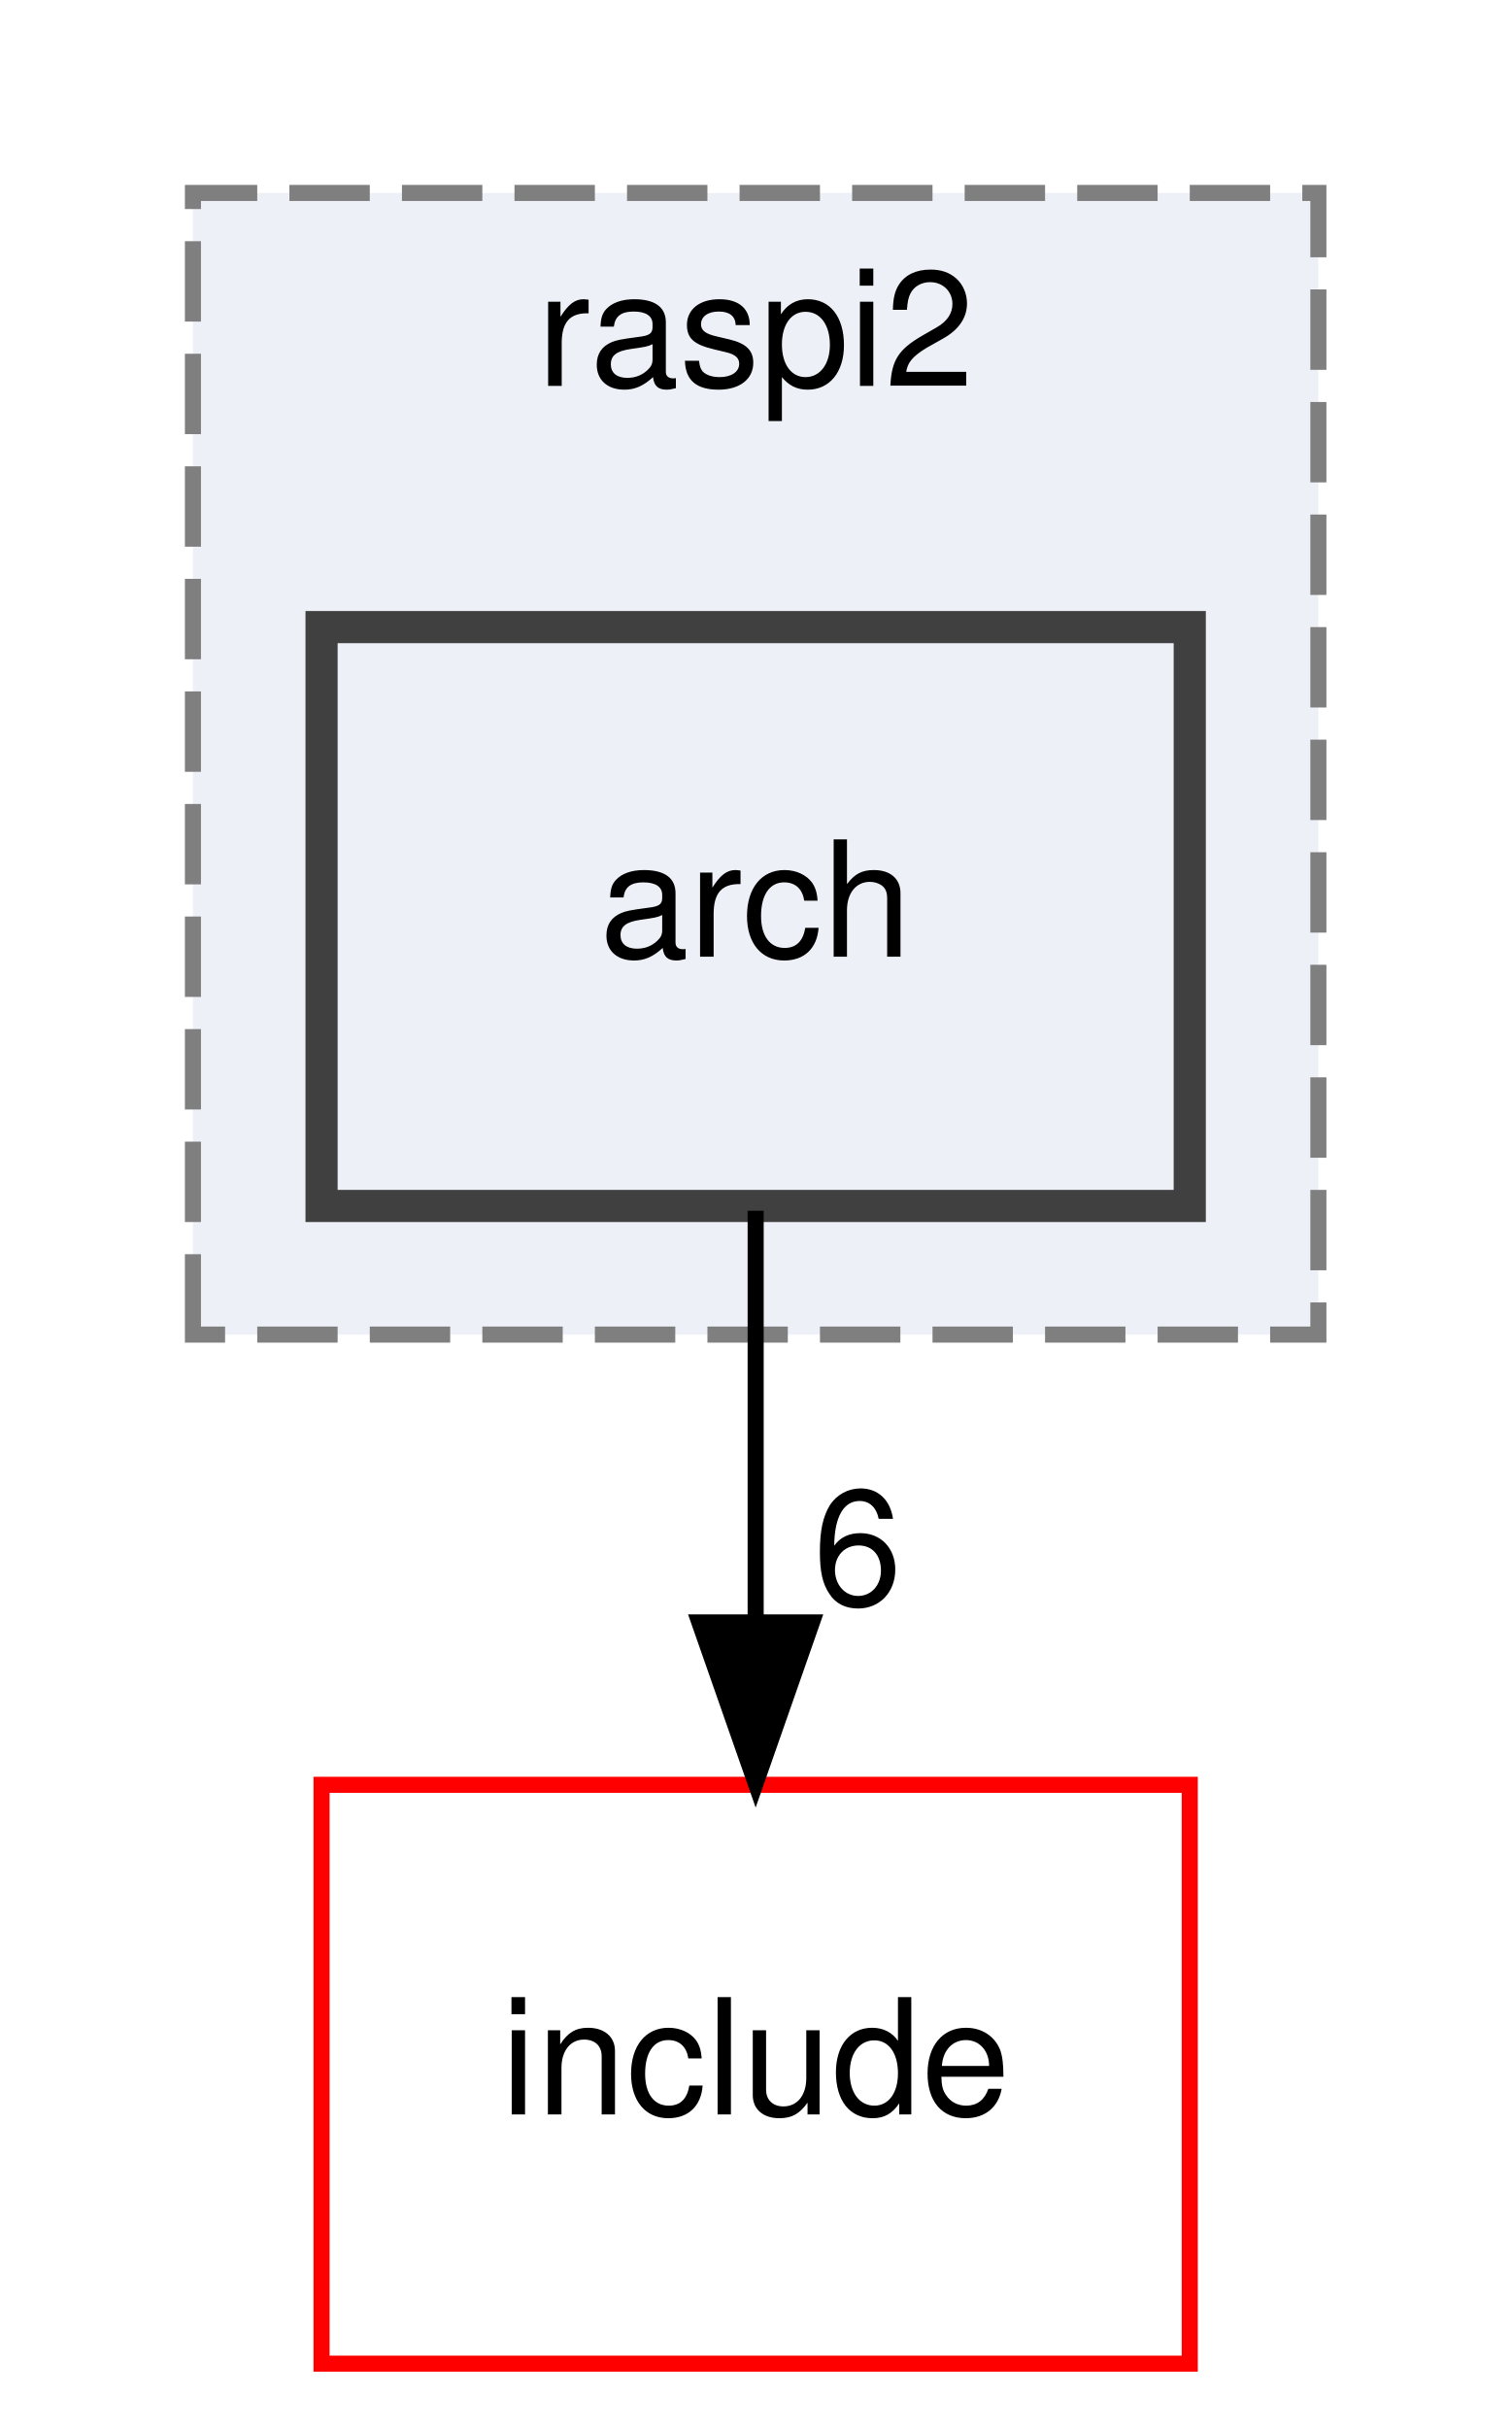
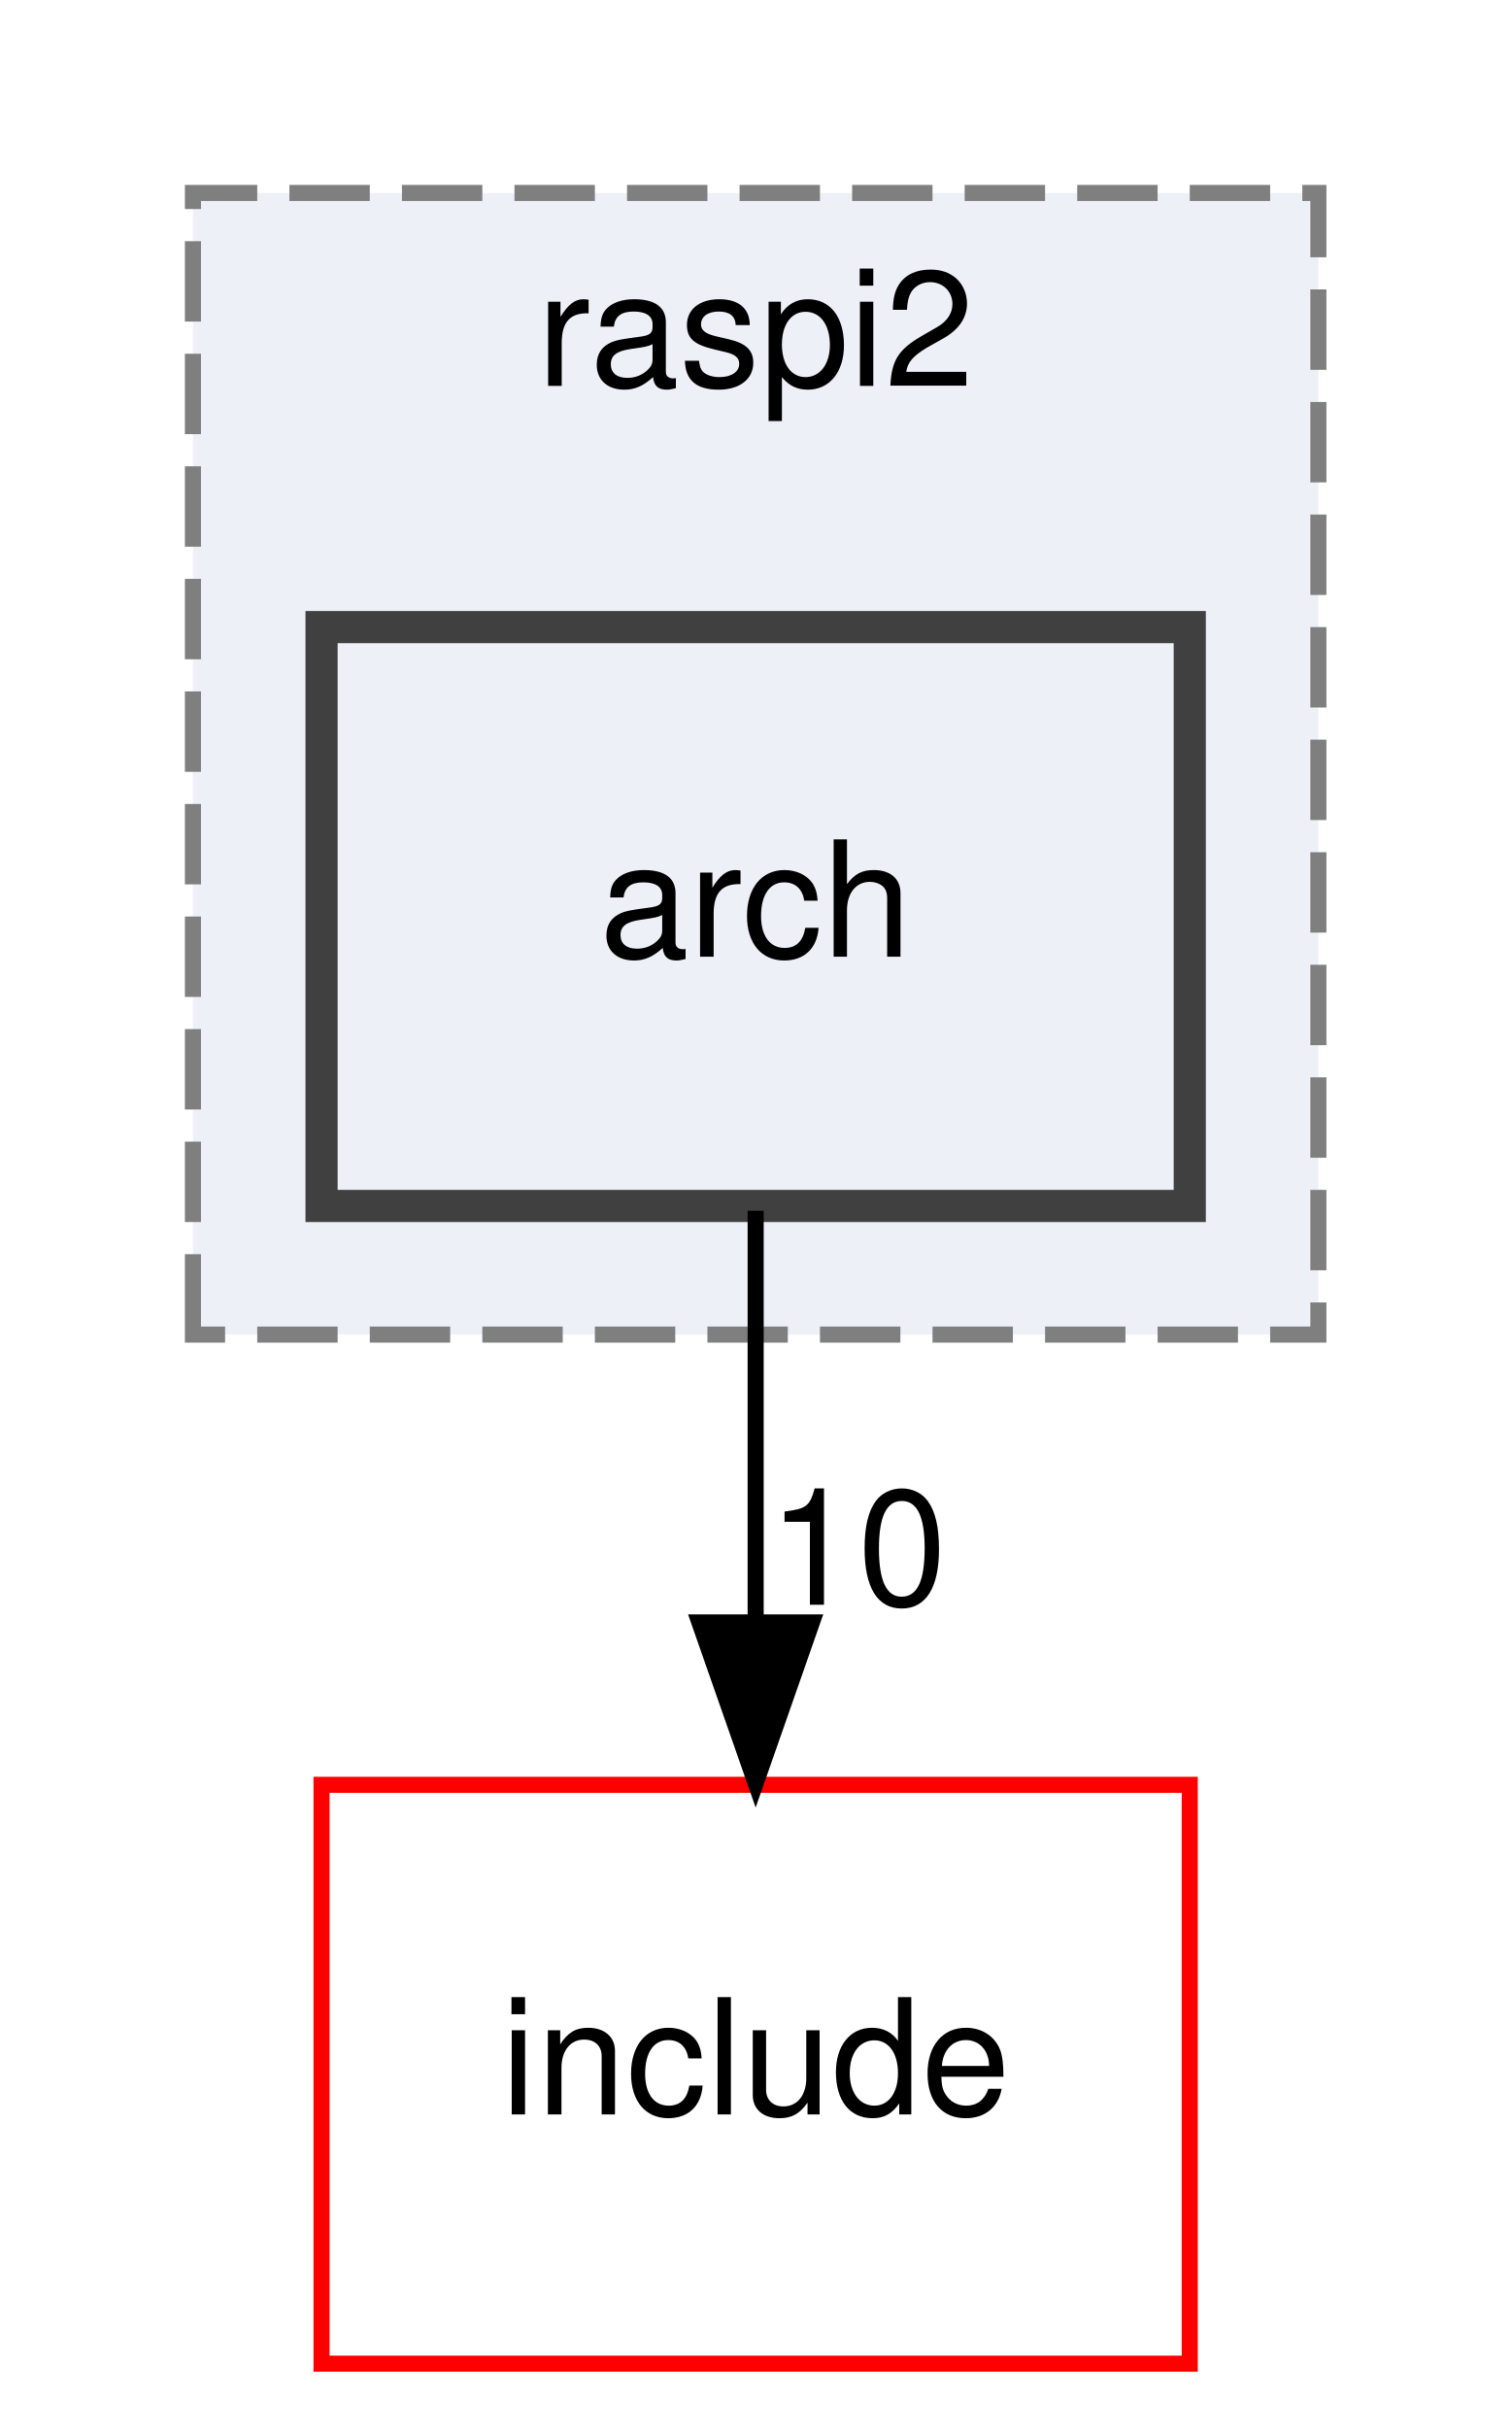
<svg xmlns="http://www.w3.org/2000/svg" xmlns:xlink="http://www.w3.org/1999/xlink" width="94pt" height="151pt" viewBox="0.00 0.00 94.00 151.00">
  <g id="graph0" class="graph" transform="scale(1 1) rotate(0) translate(4 147)">
    <g id="clust1" class="cluster">
      <g id="a_clust1">
        <a xlink:href="dir_4c9c6c1ea339617eeda74434b3e40f46.html" target="_top" xlink:title="raspi2">
          <polygon fill="#edf0f7" stroke="#7f7f7f" stroke-dasharray="5,2" points="8,-64 8,-135 78,-135 78,-64 8,-64" />
          <text text-anchor="middle" x="43" y="-123" font-family="Helvetica,sans-Serif" font-size="10.00">raspi2</text>
        </a>
      </g>
    </g>
    <g id="node1" class="node">
      <g id="a_node1">
        <a xlink:href="dir_bd801531a2950f85bbe04013fa9bf0ca.html" target="_top" xlink:title="arch">
          <polygon fill="#edf0f7" stroke="#404040" stroke-width="2" points="70,-108 16,-108 16,-72 70,-72 70,-108" />
          <text text-anchor="middle" x="43" y="-87.5" font-family="Helvetica,sans-Serif" font-size="10.00">arch</text>
        </a>
      </g>
    </g>
    <g id="node2" class="node">
      <g id="a_node2">
        <a xlink:href="dir_d44c64559bbebec7f509842c48db8b23.html" target="_top" xlink:title="include">
          <polygon fill="none" stroke="red" points="70,-36 16,-36 16,0 70,0 70,-36" />
          <text text-anchor="middle" x="43" y="-15.5" font-family="Helvetica,sans-Serif" font-size="10.00">include</text>
        </a>
      </g>
    </g>
    <g id="edge1" class="edge">
      <path fill="none" stroke="black" d="M43,-71.7C43,-63.98 43,-54.71 43,-46.11" />
      <polygon fill="black" stroke="black" points="46.5,-46.1 43,-36.1 39.5,-46.1 46.5,-46.1" />
      <g id="a_edge1-headlabel">
-         <a xlink:href="dir_000006_000042.html" target="_top" xlink:title="6">
-           <text text-anchor="middle" x="49.34" y="-47.2" font-family="Helvetica,sans-Serif" font-size="10.00">6</text>
+         <a xlink:href="dir_000006_000042.html" target="_top" xlink:title="10">
+           <text text-anchor="middle" x="49.34" y="-47.2" font-family="Helvetica,sans-Serif" font-size="10.00">10</text>
        </a>
      </g>
    </g>
  </g>
</svg>
